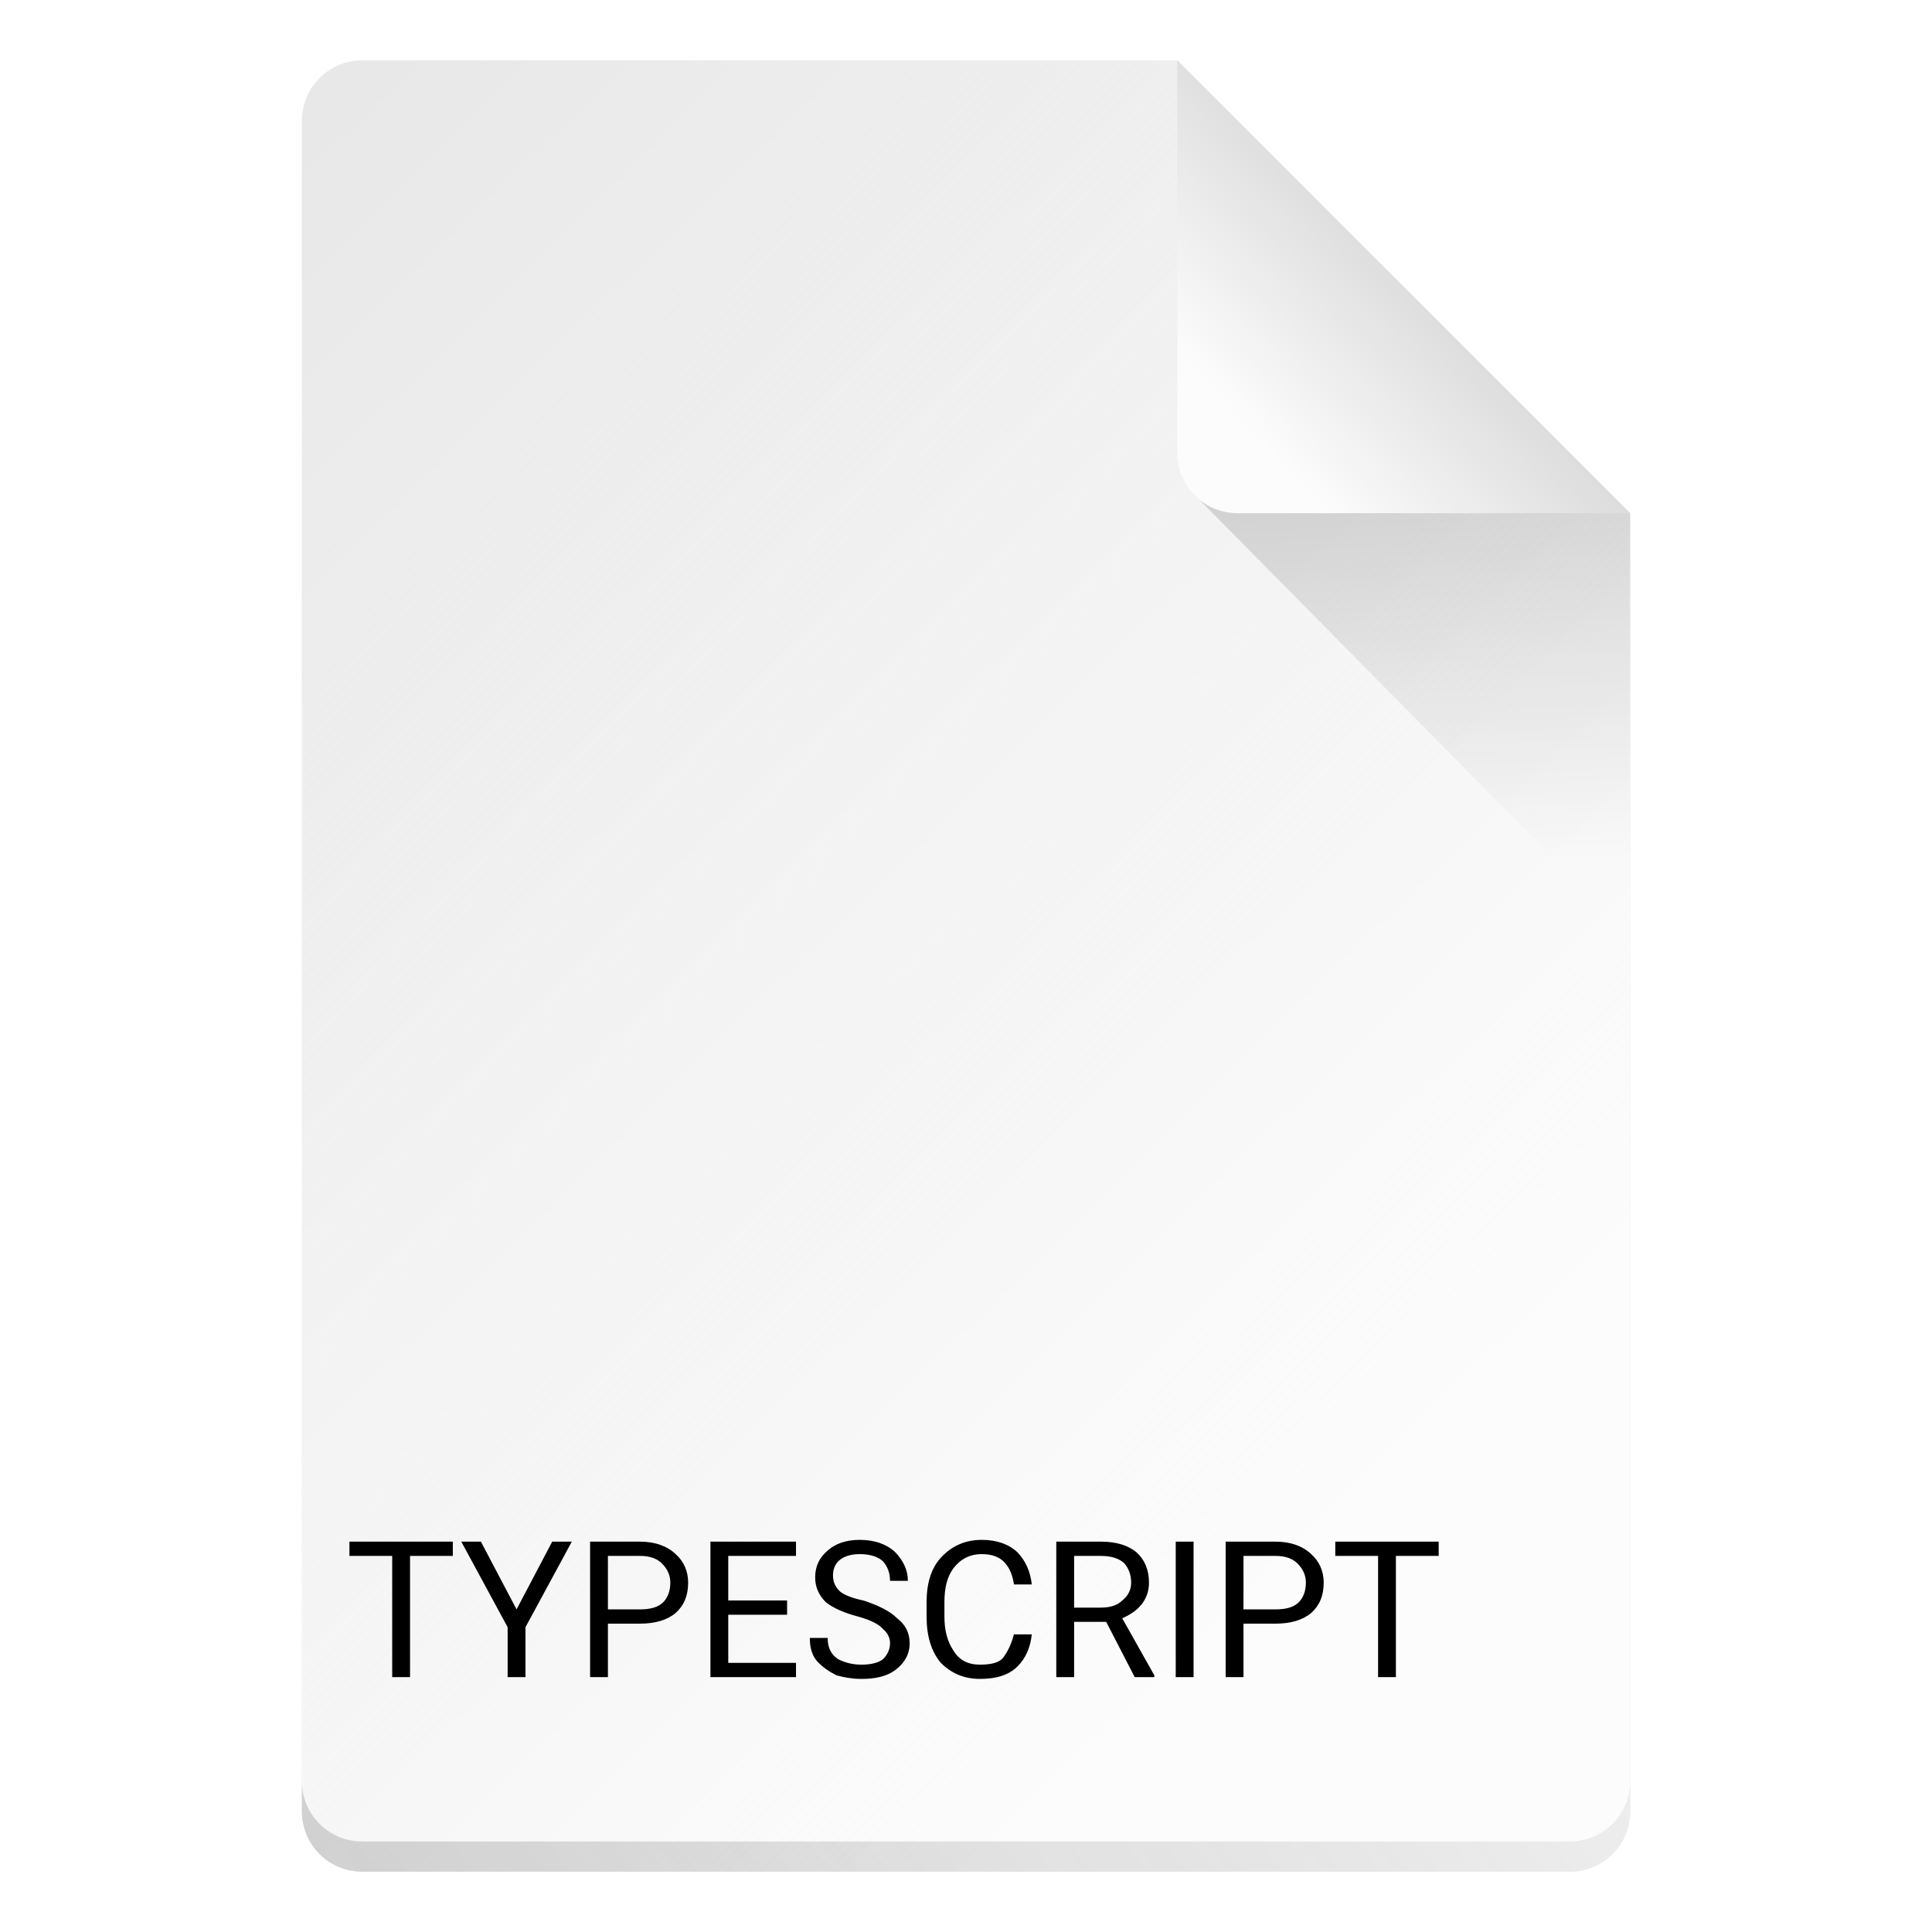
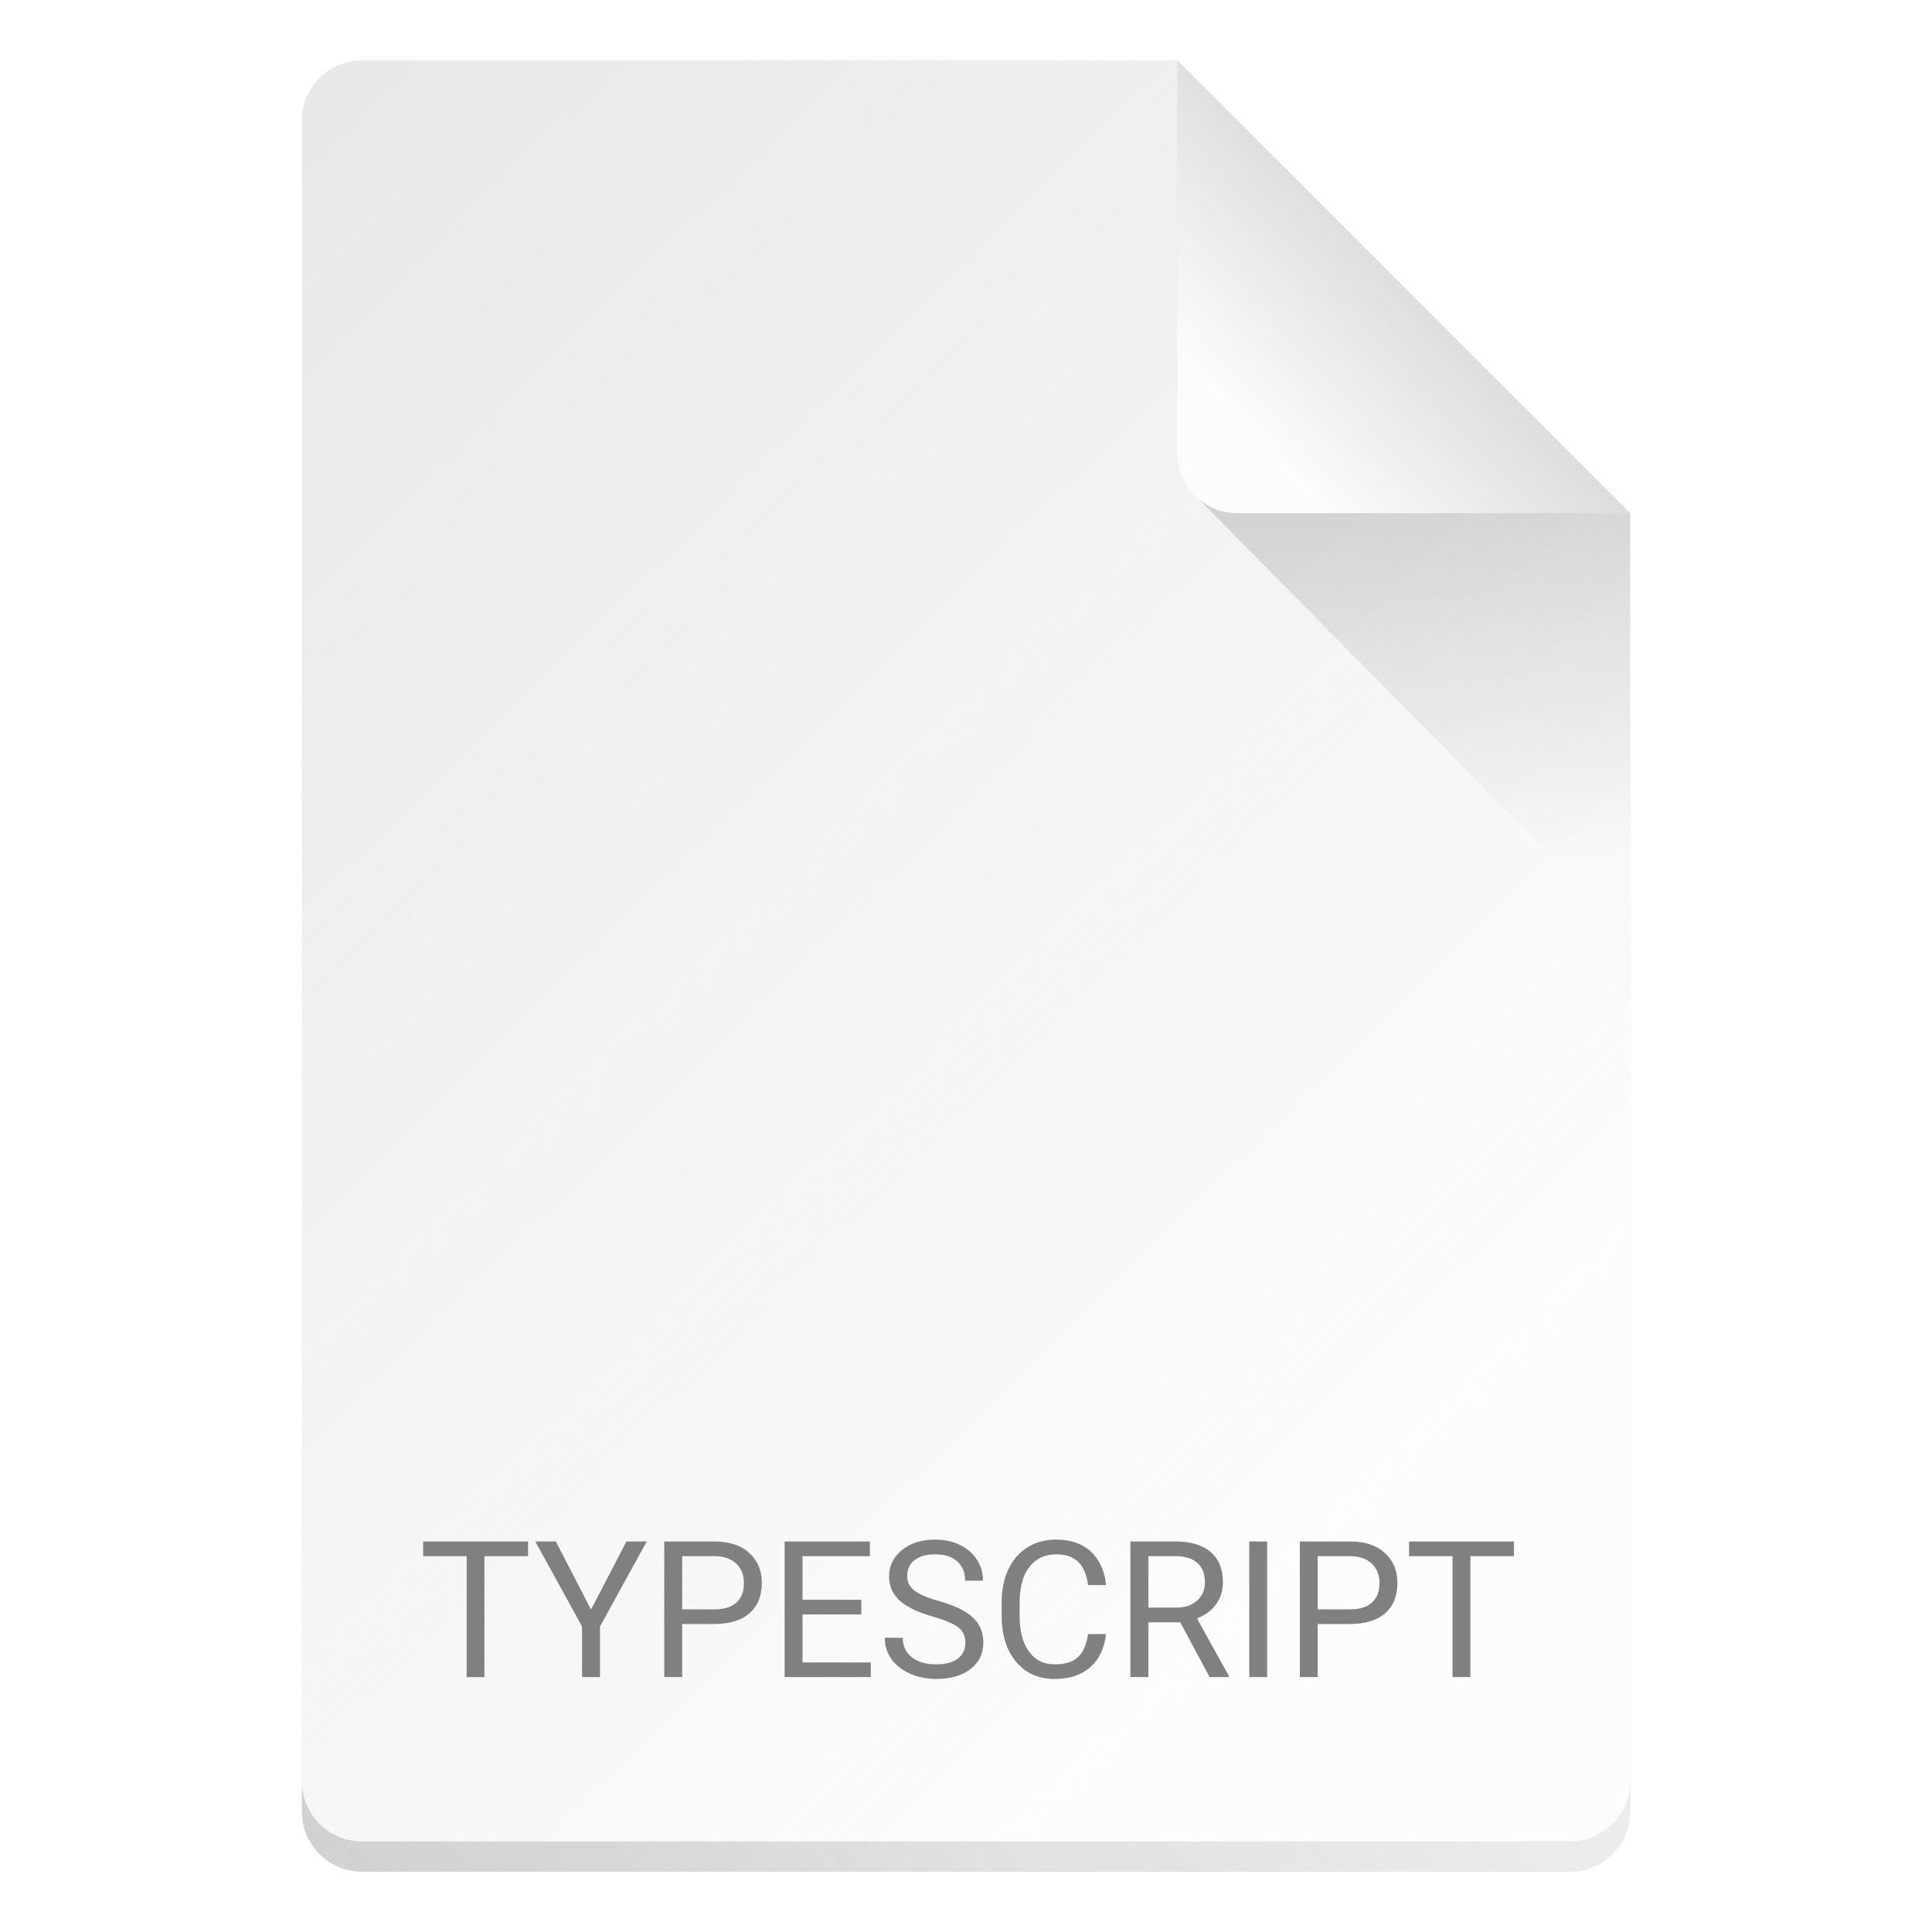
<svg xmlns="http://www.w3.org/2000/svg" xmlns:xlink="http://www.w3.org/1999/xlink" width="64" height="64" viewBox="0 0 16.933 16.933" version="1.1" id="svg5">
  <defs id="defs2">
    <linearGradient id="linearGradient10453">
      <stop style="stop-color:#666666;stop-opacity:1" offset="0" id="stop10449" />
      <stop style="stop-color:#666666;stop-opacity:0" offset="1" id="stop10451" />
    </linearGradient>
    <linearGradient id="linearGradient8423">
      <stop style="stop-color:#fcfcfc;stop-opacity:1" offset="0" id="stop8419" />
      <stop style="stop-color:#ffffff;stop-opacity:0;" offset="1" id="stop8421" />
    </linearGradient>
    <linearGradient id="linearGradient6263">
      <stop style="stop-color:#000000;stop-opacity:1;" offset="0" id="stop6259" />
      <stop style="stop-color:#000000;stop-opacity:0;" offset="1" id="stop6261" />
    </linearGradient>
    <linearGradient id="linearGradient3378">
      <stop style="stop-color:#b0b0b0;stop-opacity:1" offset="0" id="stop3374" />
      <stop style="stop-color:#fcfcfc;stop-opacity:1" offset="1" id="stop3376" />
    </linearGradient>
    <linearGradient xlink:href="#linearGradient3378" id="linearGradient3380" x1="14.943" y1="1.114" x2="11.503" y2="4.312" gradientUnits="userSpaceOnUse" gradientTransform="translate(-0.5291663,-0.5291667)" />
    <linearGradient xlink:href="#linearGradient6263" id="linearGradient6265" x1="11.906" y1="2.381" x2="12.171" y2="7.144" gradientUnits="userSpaceOnUse" gradientTransform="translate(-0.5291666,0.5291667)" />
    <linearGradient xlink:href="#linearGradient8423" id="linearGradient8425" x1="13.693" y1="11.622" x2="1.608" y2="-0.716" gradientUnits="userSpaceOnUse" />
    <linearGradient xlink:href="#linearGradient10453" id="linearGradient10455" x1="10" y1="72.5" x2="58" y2="32.5" gradientUnits="userSpaceOnUse" />
  </defs>
  <path id="rect1068" style="fill:#e5e5e5;fill-opacity:1;stroke-width:0.529;stroke-linejoin:round" d="m 3.175,0.529 7.144,3e-8 3.969,3.969 1e-6,11.377 c 0,0.293 -0.236,0.529 -0.529,0.529 H 3.175 c -0.293,0 -0.529,-0.236 -0.529,-0.529 V 1.058 c 0,-0.293 0.236,-0.529 0.529,-0.529 z" />
  <path id="rect8140" style="opacity:1;fill:url(#linearGradient8425);fill-opacity:1;stroke-width:0.518;stroke-linejoin:round" d="m 3.175,0.529 h 7.144 l -1e-6,2.91 0.794,1.058 3.175,0 V 15.875 c 0,0.295 -0.236,0.529 -0.529,0.529 H 3.175 c -0.293,0 -0.529,-0.236 -0.529,-0.529 V 1.058 c 0,-0.293 0.236,-0.529 0.529,-0.529 z" />
  <path id="rect9905" style="opacity:0.3;fill:url(#linearGradient10455);fill-opacity:1;stroke-width:2;stroke-linejoin:round" d="M 10 59 L 10 60 C 10 61.108 10.892 62 12 62 L 52 62 C 53.108 62 54 61.108 54 60 L 54 59 C 54 60.108 53.108 61 52 61 L 12 61 C 10.892 61 10 60.108 10 59 z " transform="scale(0.2645833)" />
  <path id="rect5598" style="opacity:0.2;fill:url(#linearGradient6265);fill-opacity:1;stroke-width:0.529;stroke-linejoin:round" d="M 10.445,4.312 10.319,3.44 14.287,4.498 v 3.704 z" />
  <path id="rect2607" style="fill:url(#linearGradient3380);fill-opacity:1;stroke-width:0.529;stroke-linejoin:round" d="m 14.287,4.498 -3.44,-1e-7 c -0.293,0 -0.529,-0.236 -0.529,-0.529 V 0.529 Z" />
-   <text xml:space="preserve" style="font-style:normal;font-weight:normal;font-size:1.672px;line-height:1.25;font-family:sans-serif;fill:#000000;fill-opacity:1;stroke:none;stroke-width:0.042" x="8.488" y="14.699" id="text3901">
-     <tspan id="tspan3899" style="font-style:normal;font-variant:normal;font-weight:normal;font-stretch:normal;font-family:Roboto;-inkscape-font-specification:Roboto;text-align:center;text-anchor:middle;stroke-width:0.042" x="8.488" y="14.699">TYPESCRIPT</tspan>
-   </text>
+   <path id="path862" style="font-size:1.672px;line-height:1.25;font-family:Roboto;-inkscape-font-specification:Roboto;text-align:center;text-anchor:middle;stroke-width:0.158;fill:#808080;fill-opacity:1" d="M 30.979 51 C 30.526 51 30.159 51.117 29.875 51.35 C 29.593 51.58 29.451 51.871 29.451 52.225 C 29.451 52.537 29.566 52.802 29.797 53.016 C 30.029 53.228 30.4 53.407 30.908 53.553 C 31.314 53.67 31.594 53.789 31.748 53.91 C 31.902 54.029 31.979 54.2 31.979 54.42 C 31.979 54.64 31.895 54.814 31.729 54.941 C 31.562 55.069 31.323 55.133 31.01 55.133 C 30.674 55.133 30.407 55.055 30.205 54.898 C 30.006 54.74 29.904 54.524 29.904 54.252 L 29.309 54.252 C 29.309 54.513 29.381 54.747 29.525 54.953 C 29.671 55.159 29.879 55.322 30.146 55.441 C 30.414 55.559 30.701 55.617 31.01 55.617 C 31.485 55.617 31.865 55.507 32.148 55.289 C 32.432 55.069 32.574 54.778 32.574 54.414 C 32.574 54.186 32.523 53.987 32.42 53.818 C 32.319 53.65 32.163 53.502 31.951 53.377 C 31.741 53.249 31.449 53.132 31.074 53.027 C 30.702 52.922 30.438 52.807 30.281 52.682 C 30.127 52.554 30.051 52.4 30.051 52.217 C 30.051 51.988 30.13 51.809 30.293 51.682 C 30.458 51.552 30.686 51.488 30.979 51.488 C 31.293 51.488 31.538 51.566 31.711 51.723 C 31.884 51.877 31.969 52.09 31.969 52.361 L 32.564 52.361 C 32.564 52.112 32.499 51.882 32.365 51.672 C 32.234 51.462 32.046 51.299 31.803 51.18 C 31.562 51.06 31.287 51 30.979 51 z M 34.988 51 C 34.628 51 34.311 51.085 34.037 51.256 C 33.763 51.425 33.553 51.668 33.402 51.984 C 33.254 52.301 33.18 52.668 33.18 53.086 L 33.18 53.518 C 33.18 54.155 33.339 54.666 33.658 55.047 C 33.979 55.428 34.405 55.617 34.936 55.617 C 35.425 55.617 35.817 55.488 36.111 55.23 C 36.408 54.971 36.583 54.604 36.639 54.129 L 36.043 54.129 C 35.985 54.499 35.868 54.76 35.691 54.91 C 35.517 55.058 35.265 55.133 34.936 55.133 C 34.569 55.133 34.284 54.989 34.08 54.701 C 33.876 54.413 33.775 54.025 33.775 53.537 L 33.775 53.102 C 33.775 52.585 33.882 52.188 34.096 51.908 C 34.312 51.628 34.61 51.488 34.988 51.488 C 35.297 51.488 35.536 51.568 35.707 51.729 C 35.88 51.889 35.992 52.148 36.043 52.506 L 36.639 52.506 C 36.591 52.035 36.425 51.666 36.137 51.4 C 35.849 51.133 35.466 51 34.988 51 z M 14.018 51.062 L 14.018 51.549 L 15.459 51.549 L 15.459 55.555 L 16.047 55.555 L 16.047 51.549 L 17.492 51.549 L 17.492 51.062 L 14.018 51.062 z M 17.732 51.062 L 19.281 53.879 L 19.281 55.555 L 19.875 55.555 L 19.875 53.879 L 21.424 51.062 L 20.752 51.062 L 19.578 53.318 L 18.412 51.062 L 17.732 51.062 z M 22.004 51.062 L 22.004 55.555 L 22.598 55.555 L 22.598 53.797 L 23.656 53.797 C 24.164 53.797 24.553 53.678 24.824 53.443 C 25.098 53.207 25.236 52.872 25.236 52.436 C 25.236 52.022 25.096 51.689 24.816 51.438 C 24.539 51.186 24.154 51.062 23.662 51.062 L 22.004 51.062 z M 25.992 51.062 L 25.992 55.555 L 28.846 55.555 L 28.846 55.07 L 26.584 55.07 L 26.584 53.479 L 28.531 53.479 L 28.531 52.994 L 26.584 52.994 L 26.584 51.549 L 28.816 51.549 L 28.816 51.062 L 25.992 51.062 z M 37.445 51.062 L 37.445 55.555 L 38.041 55.555 L 38.041 53.738 L 39.096 53.738 L 40.07 55.555 L 40.707 55.555 L 40.707 55.518 L 39.65 53.611 C 39.92 53.508 40.131 53.352 40.281 53.145 C 40.434 52.937 40.51 52.694 40.51 52.414 C 40.51 51.974 40.373 51.639 40.1 51.408 C 39.828 51.178 39.438 51.062 38.932 51.062 L 37.445 51.062 z M 41.383 51.062 L 41.383 55.555 L 41.975 55.555 L 41.975 51.062 L 41.383 51.062 z M 43.059 51.062 L 43.059 55.555 L 43.65 55.555 L 43.65 53.797 L 44.709 53.797 C 45.217 53.797 45.607 53.678 45.879 53.443 C 46.153 53.207 46.289 52.872 46.289 52.436 C 46.289 52.022 46.149 51.689 45.869 51.438 C 45.591 51.186 45.207 51.062 44.715 51.062 L 43.059 51.062 z M 46.676 51.062 L 46.676 51.549 L 48.117 51.549 L 48.117 55.555 L 48.707 55.555 L 48.707 51.549 L 50.15 51.549 L 50.15 51.062 L 46.676 51.062 z M 22.598 51.549 L 23.695 51.549 C 23.99 51.555 24.222 51.638 24.391 51.799 C 24.559 51.959 24.643 52.174 24.643 52.441 C 24.643 52.723 24.559 52.94 24.391 53.09 C 24.222 53.238 23.979 53.312 23.662 53.312 L 22.598 53.312 L 22.598 51.549 z M 38.041 51.549 L 38.947 51.549 C 39.26 51.551 39.499 51.627 39.664 51.775 C 39.831 51.924 39.914 52.136 39.914 52.414 C 39.914 52.669 39.825 52.873 39.65 53.025 C 39.478 53.178 39.245 53.254 38.951 53.254 L 38.041 53.254 L 38.041 51.549 z M 43.65 51.549 L 44.75 51.549 C 45.044 51.555 45.275 51.638 45.443 51.799 C 45.612 51.959 45.697 52.174 45.697 52.441 C 45.697 52.723 45.612 52.94 45.443 53.09 C 45.275 53.238 45.032 53.312 44.715 53.312 L 43.65 53.312 L 43.65 51.549 z " transform="scale(0.2645833)" />
</svg>
